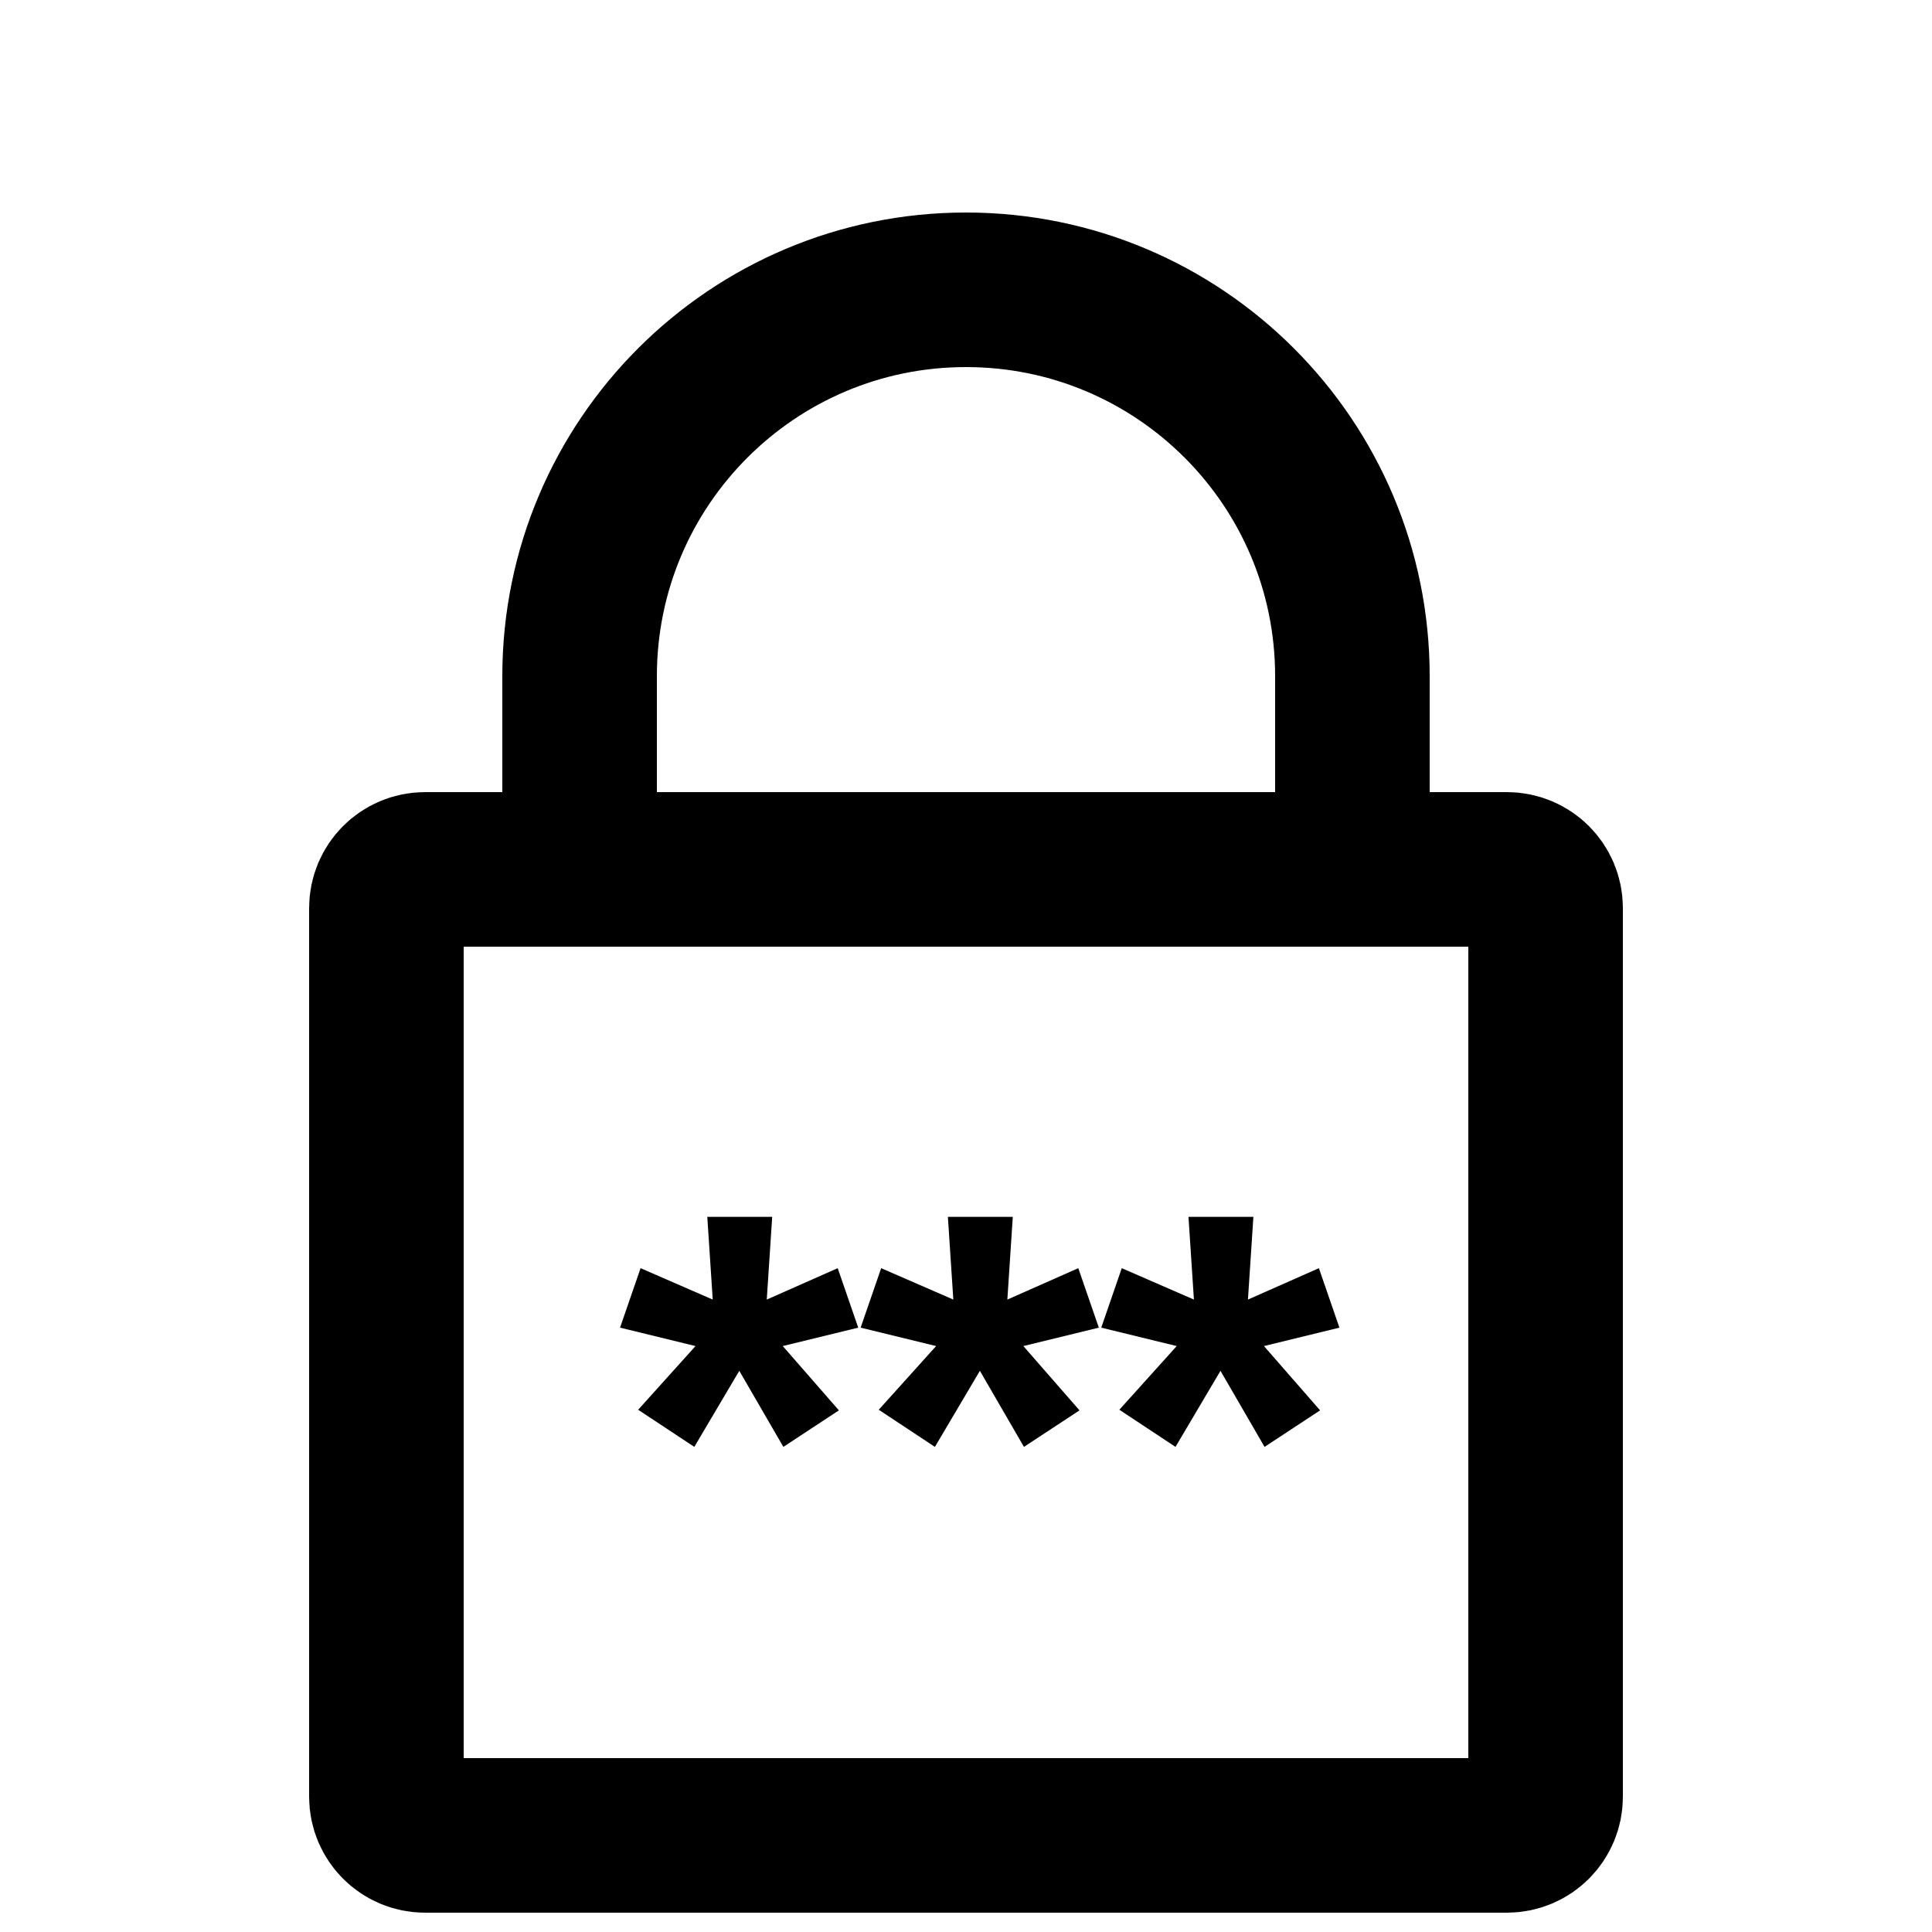
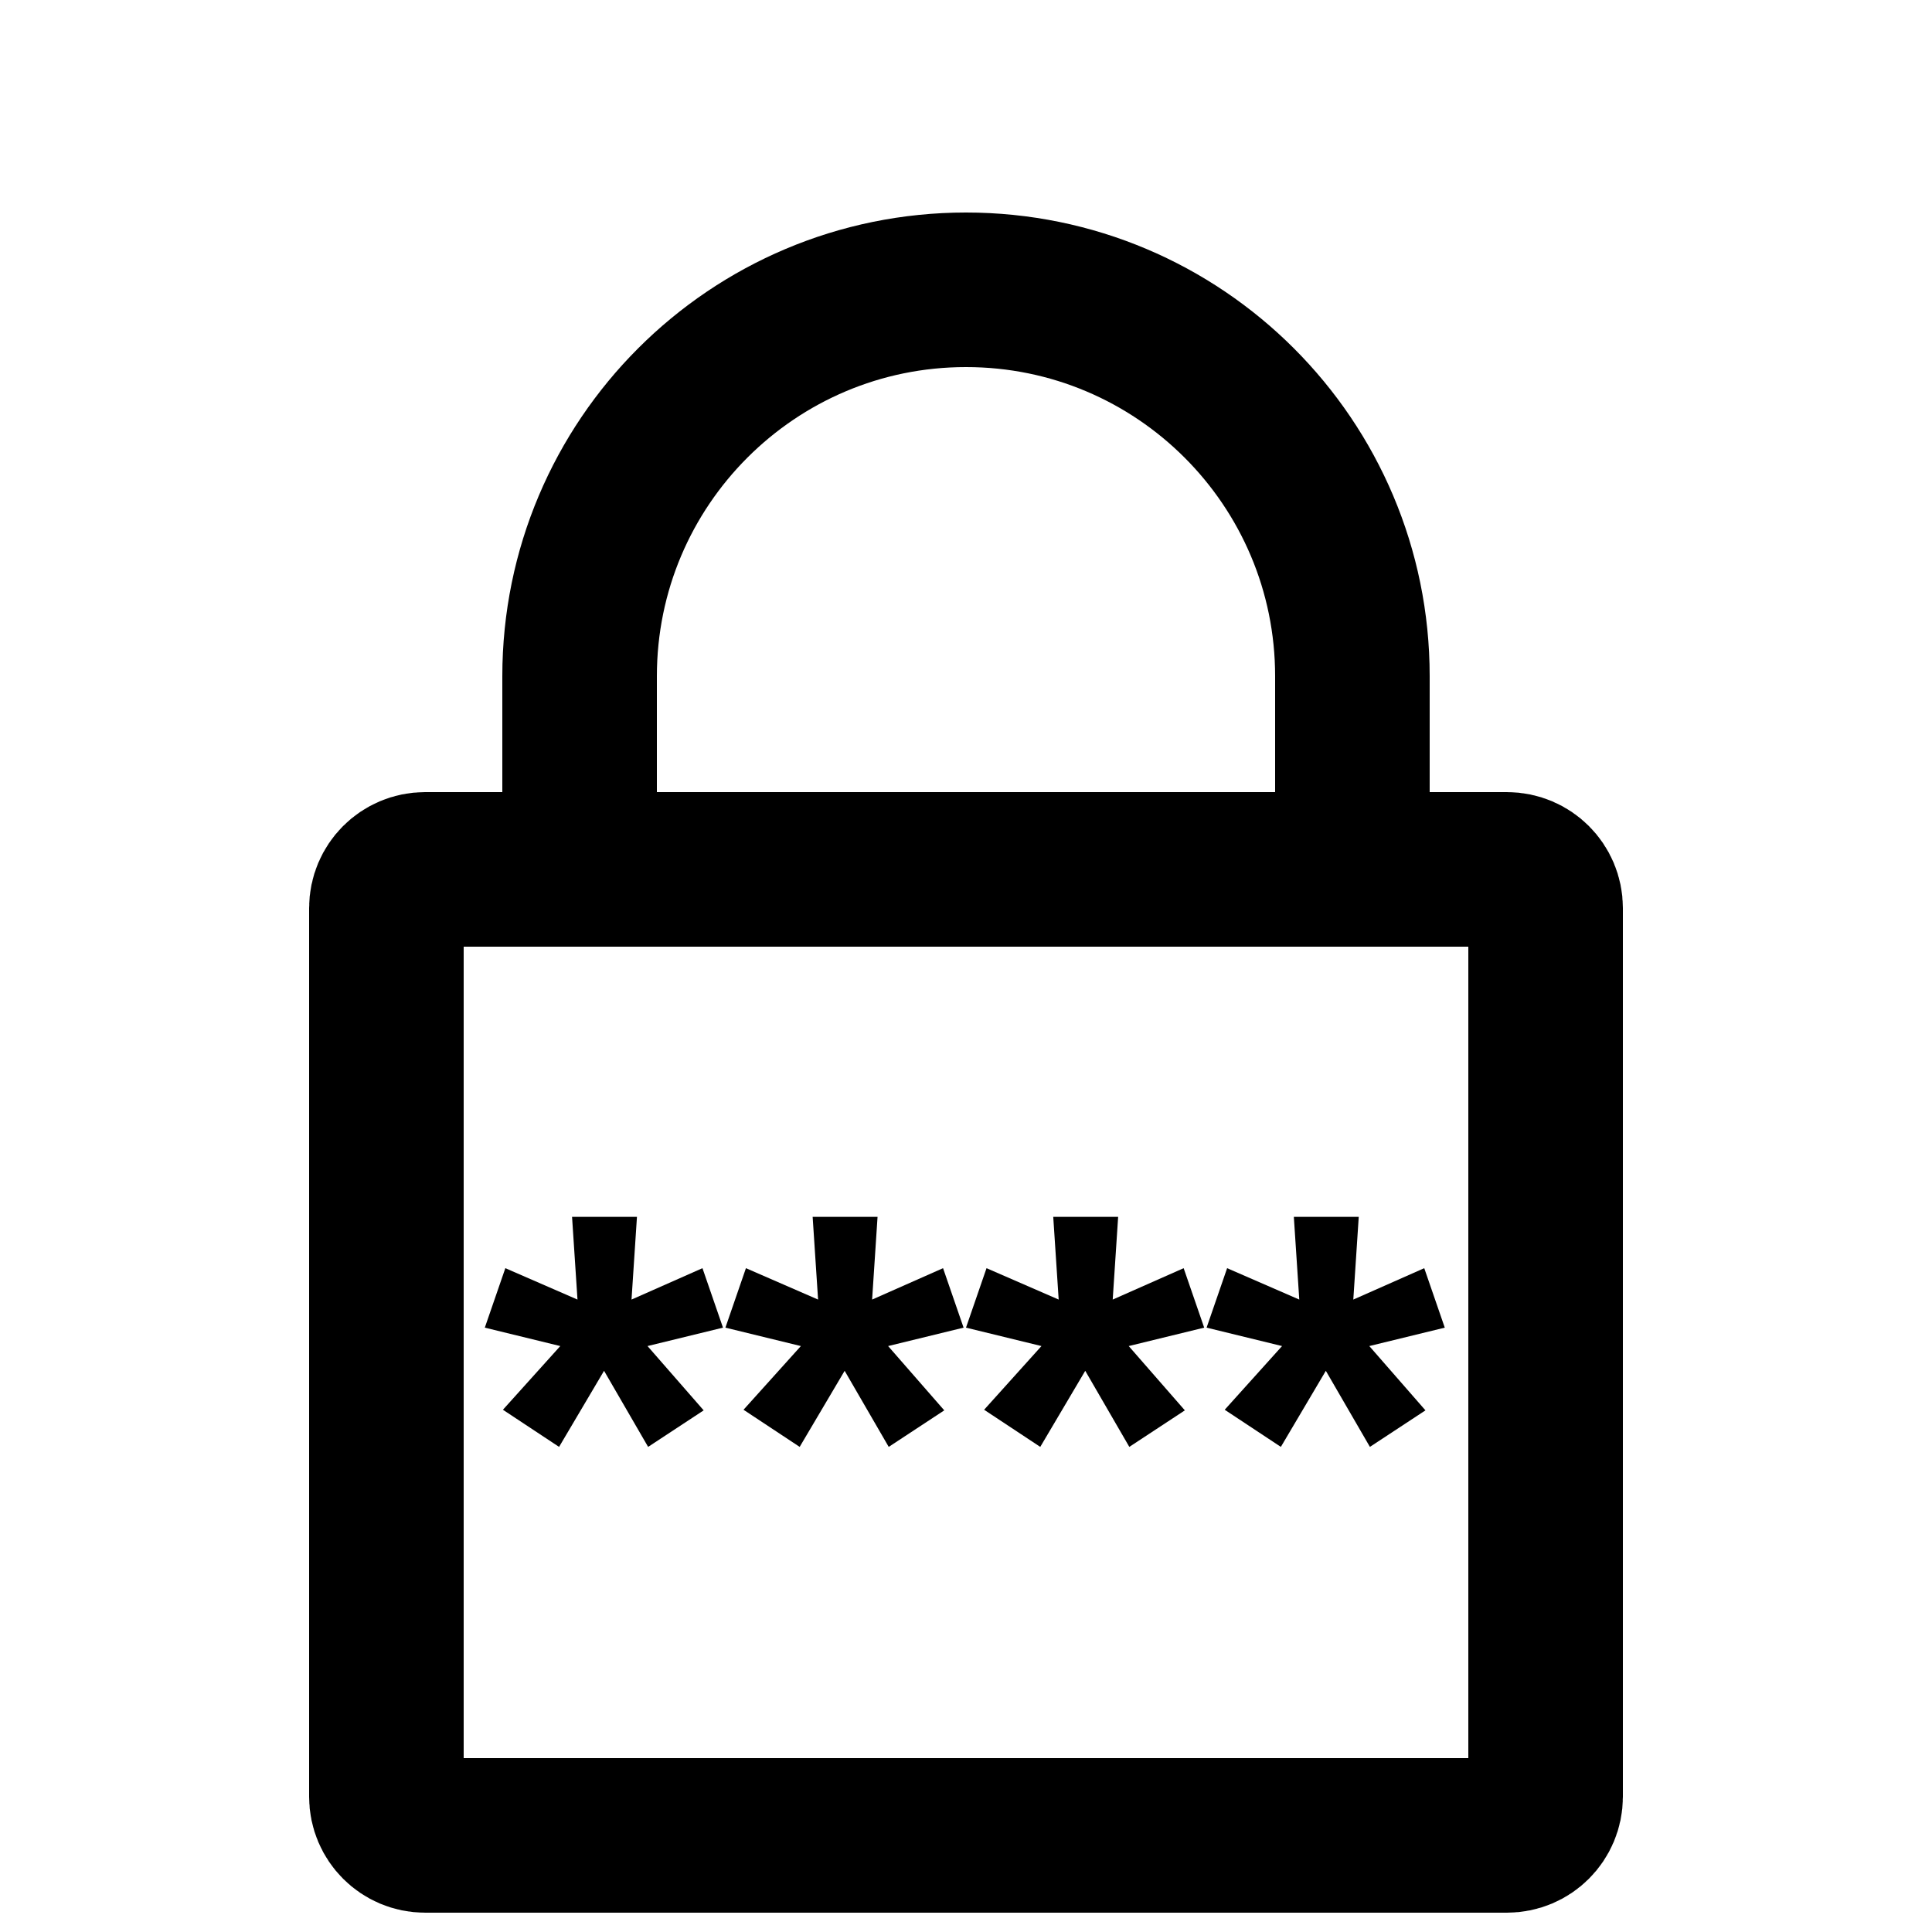
<svg xmlns="http://www.w3.org/2000/svg" version="1.1" width="100" height="100" viewBox="0 0 100 100">
  <defs>
    <style>
   .swt {
      stroke-width: 8;
   }
   </style>
  </defs>
  <rect class="swt" x="20" y="45" width="60" height="50" fill="none" stroke="black" rx="2" ry="2" />
  <line x1="30" y1="45" x2="30" y2="35" stroke="black" class="swt" />
  <line x1="70" y1="45" x2="70" y2="35" stroke="black" class="swt" />
  <path d="M 30 35 A 20 20 0 1 1 70 35" stroke="black" fill="none" class="swt" />
-   <text x="32" y="85" font-size="32" font-weight="bold" font-family="Arial">***</text>
+   <text x="25" y="85" font-size="32" font-weight="bold" font-family="Arial">****</text>
</svg>
